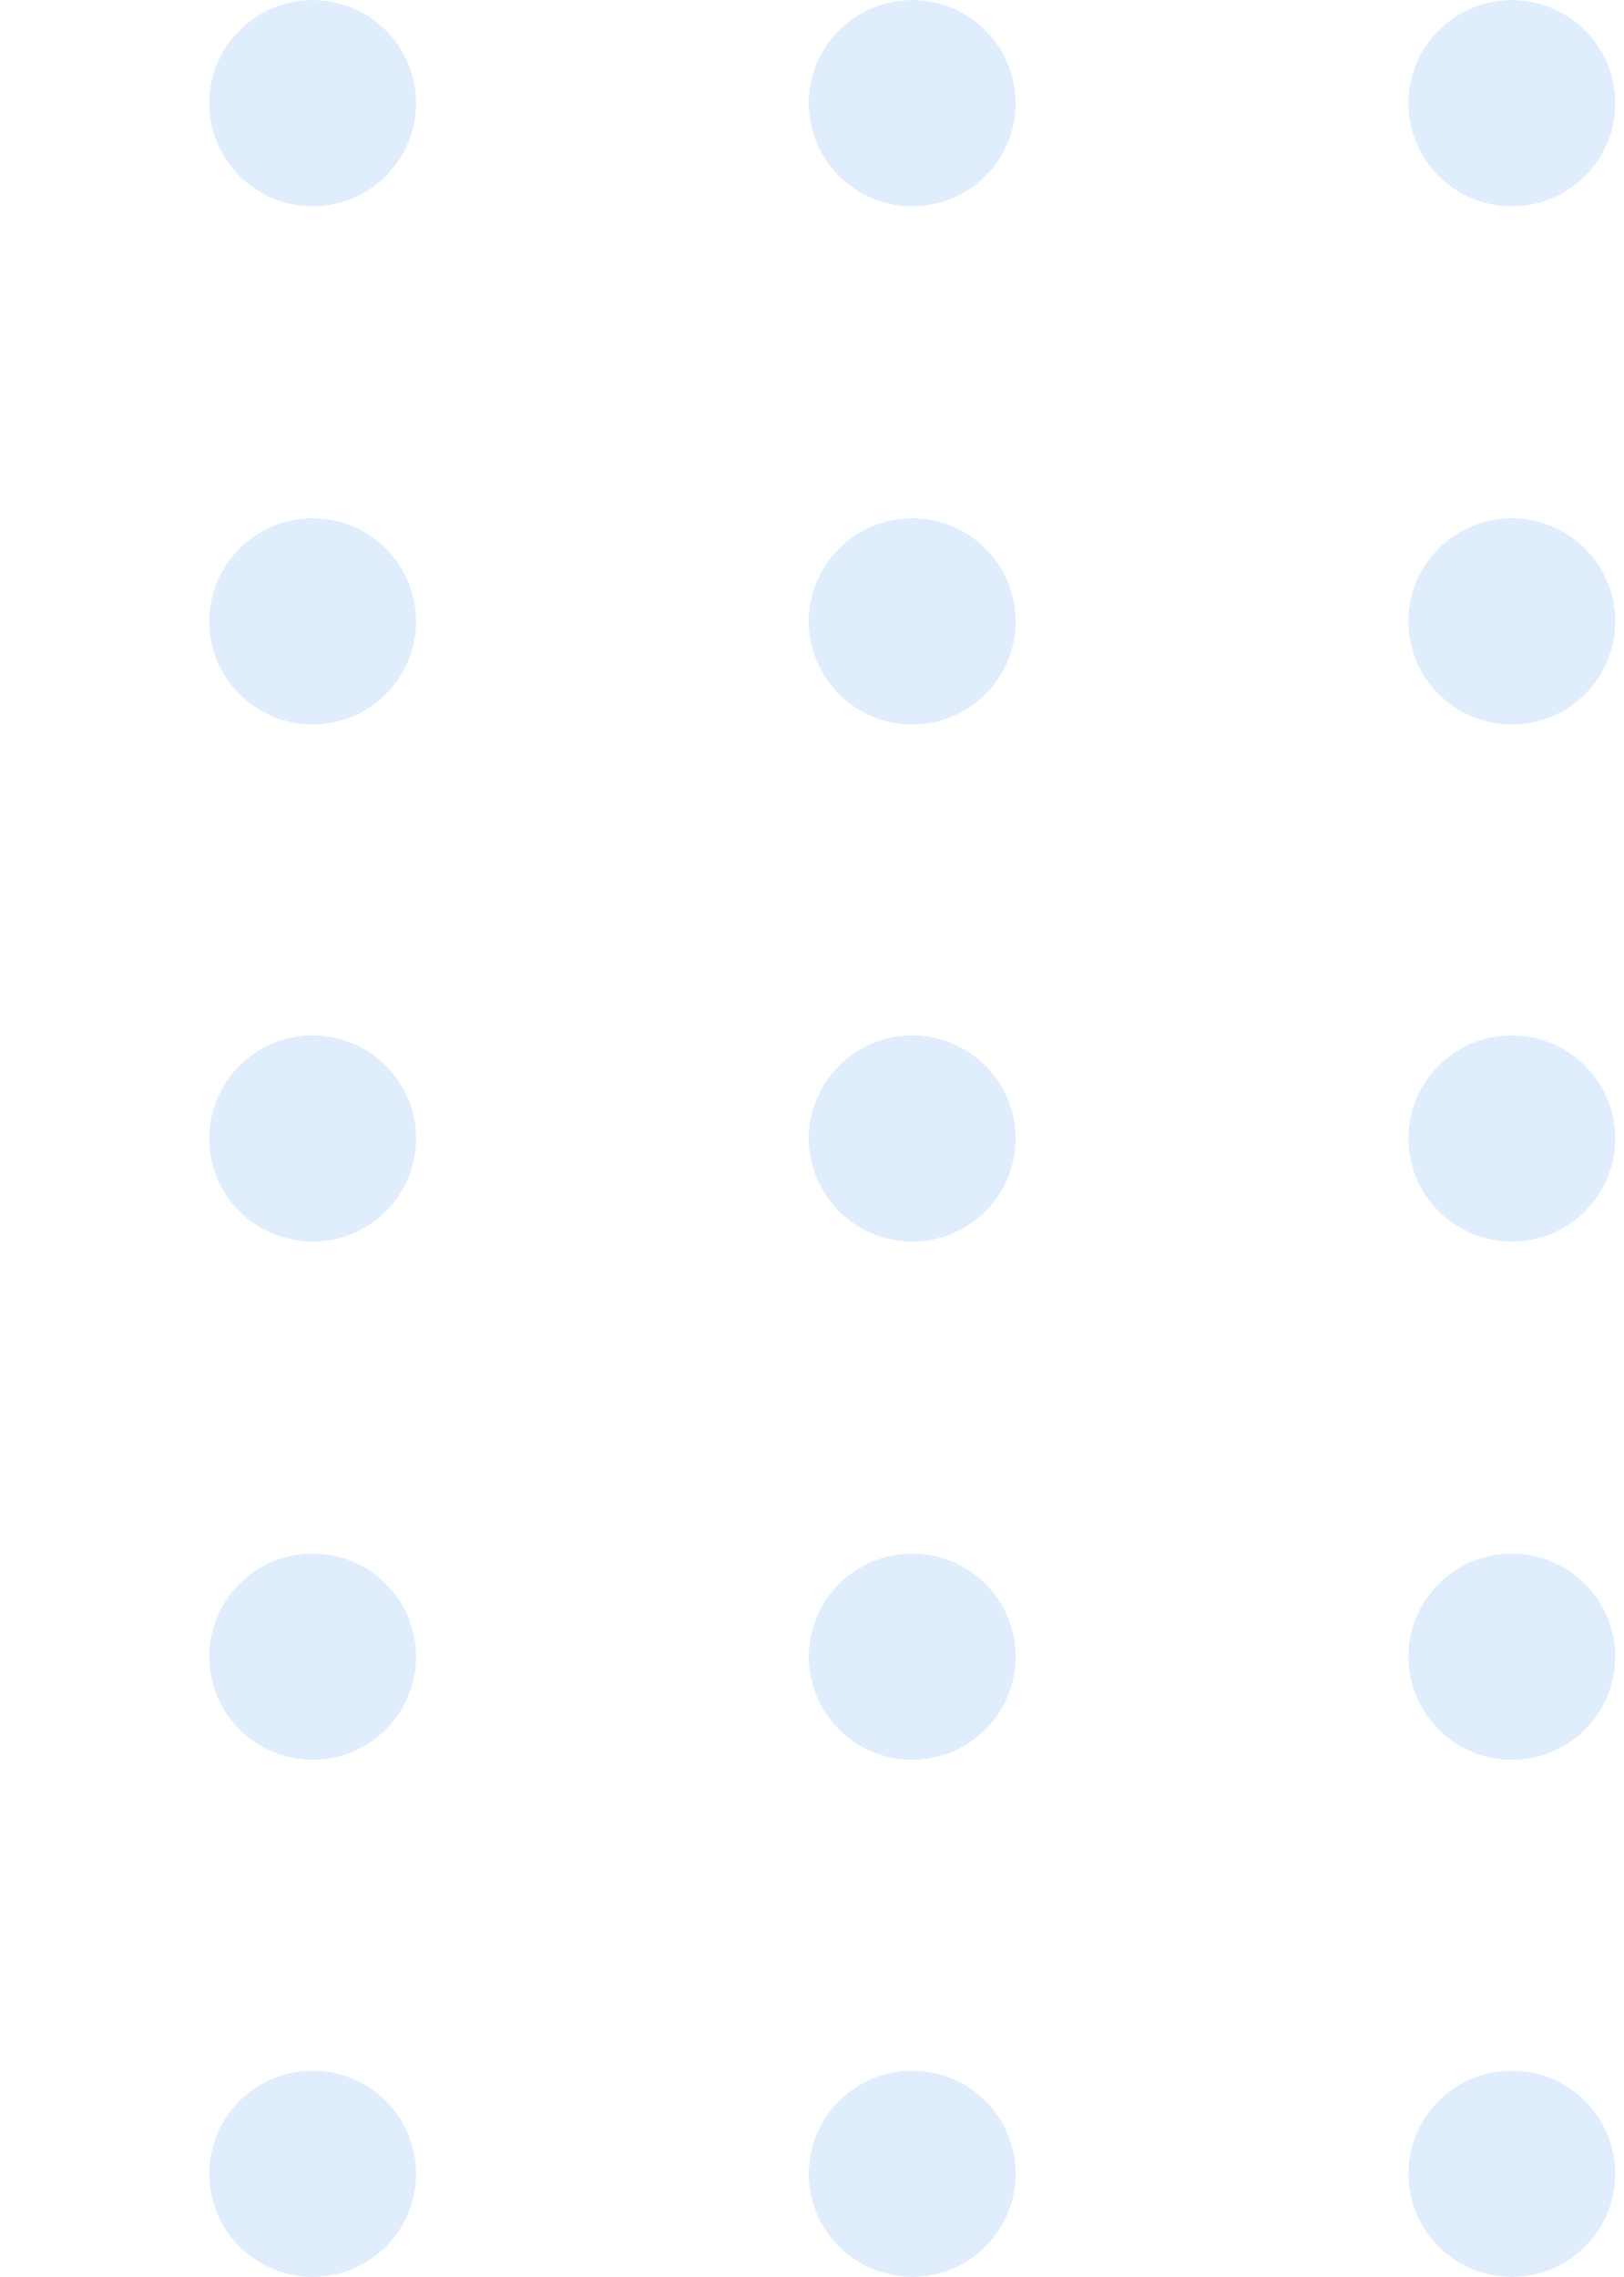
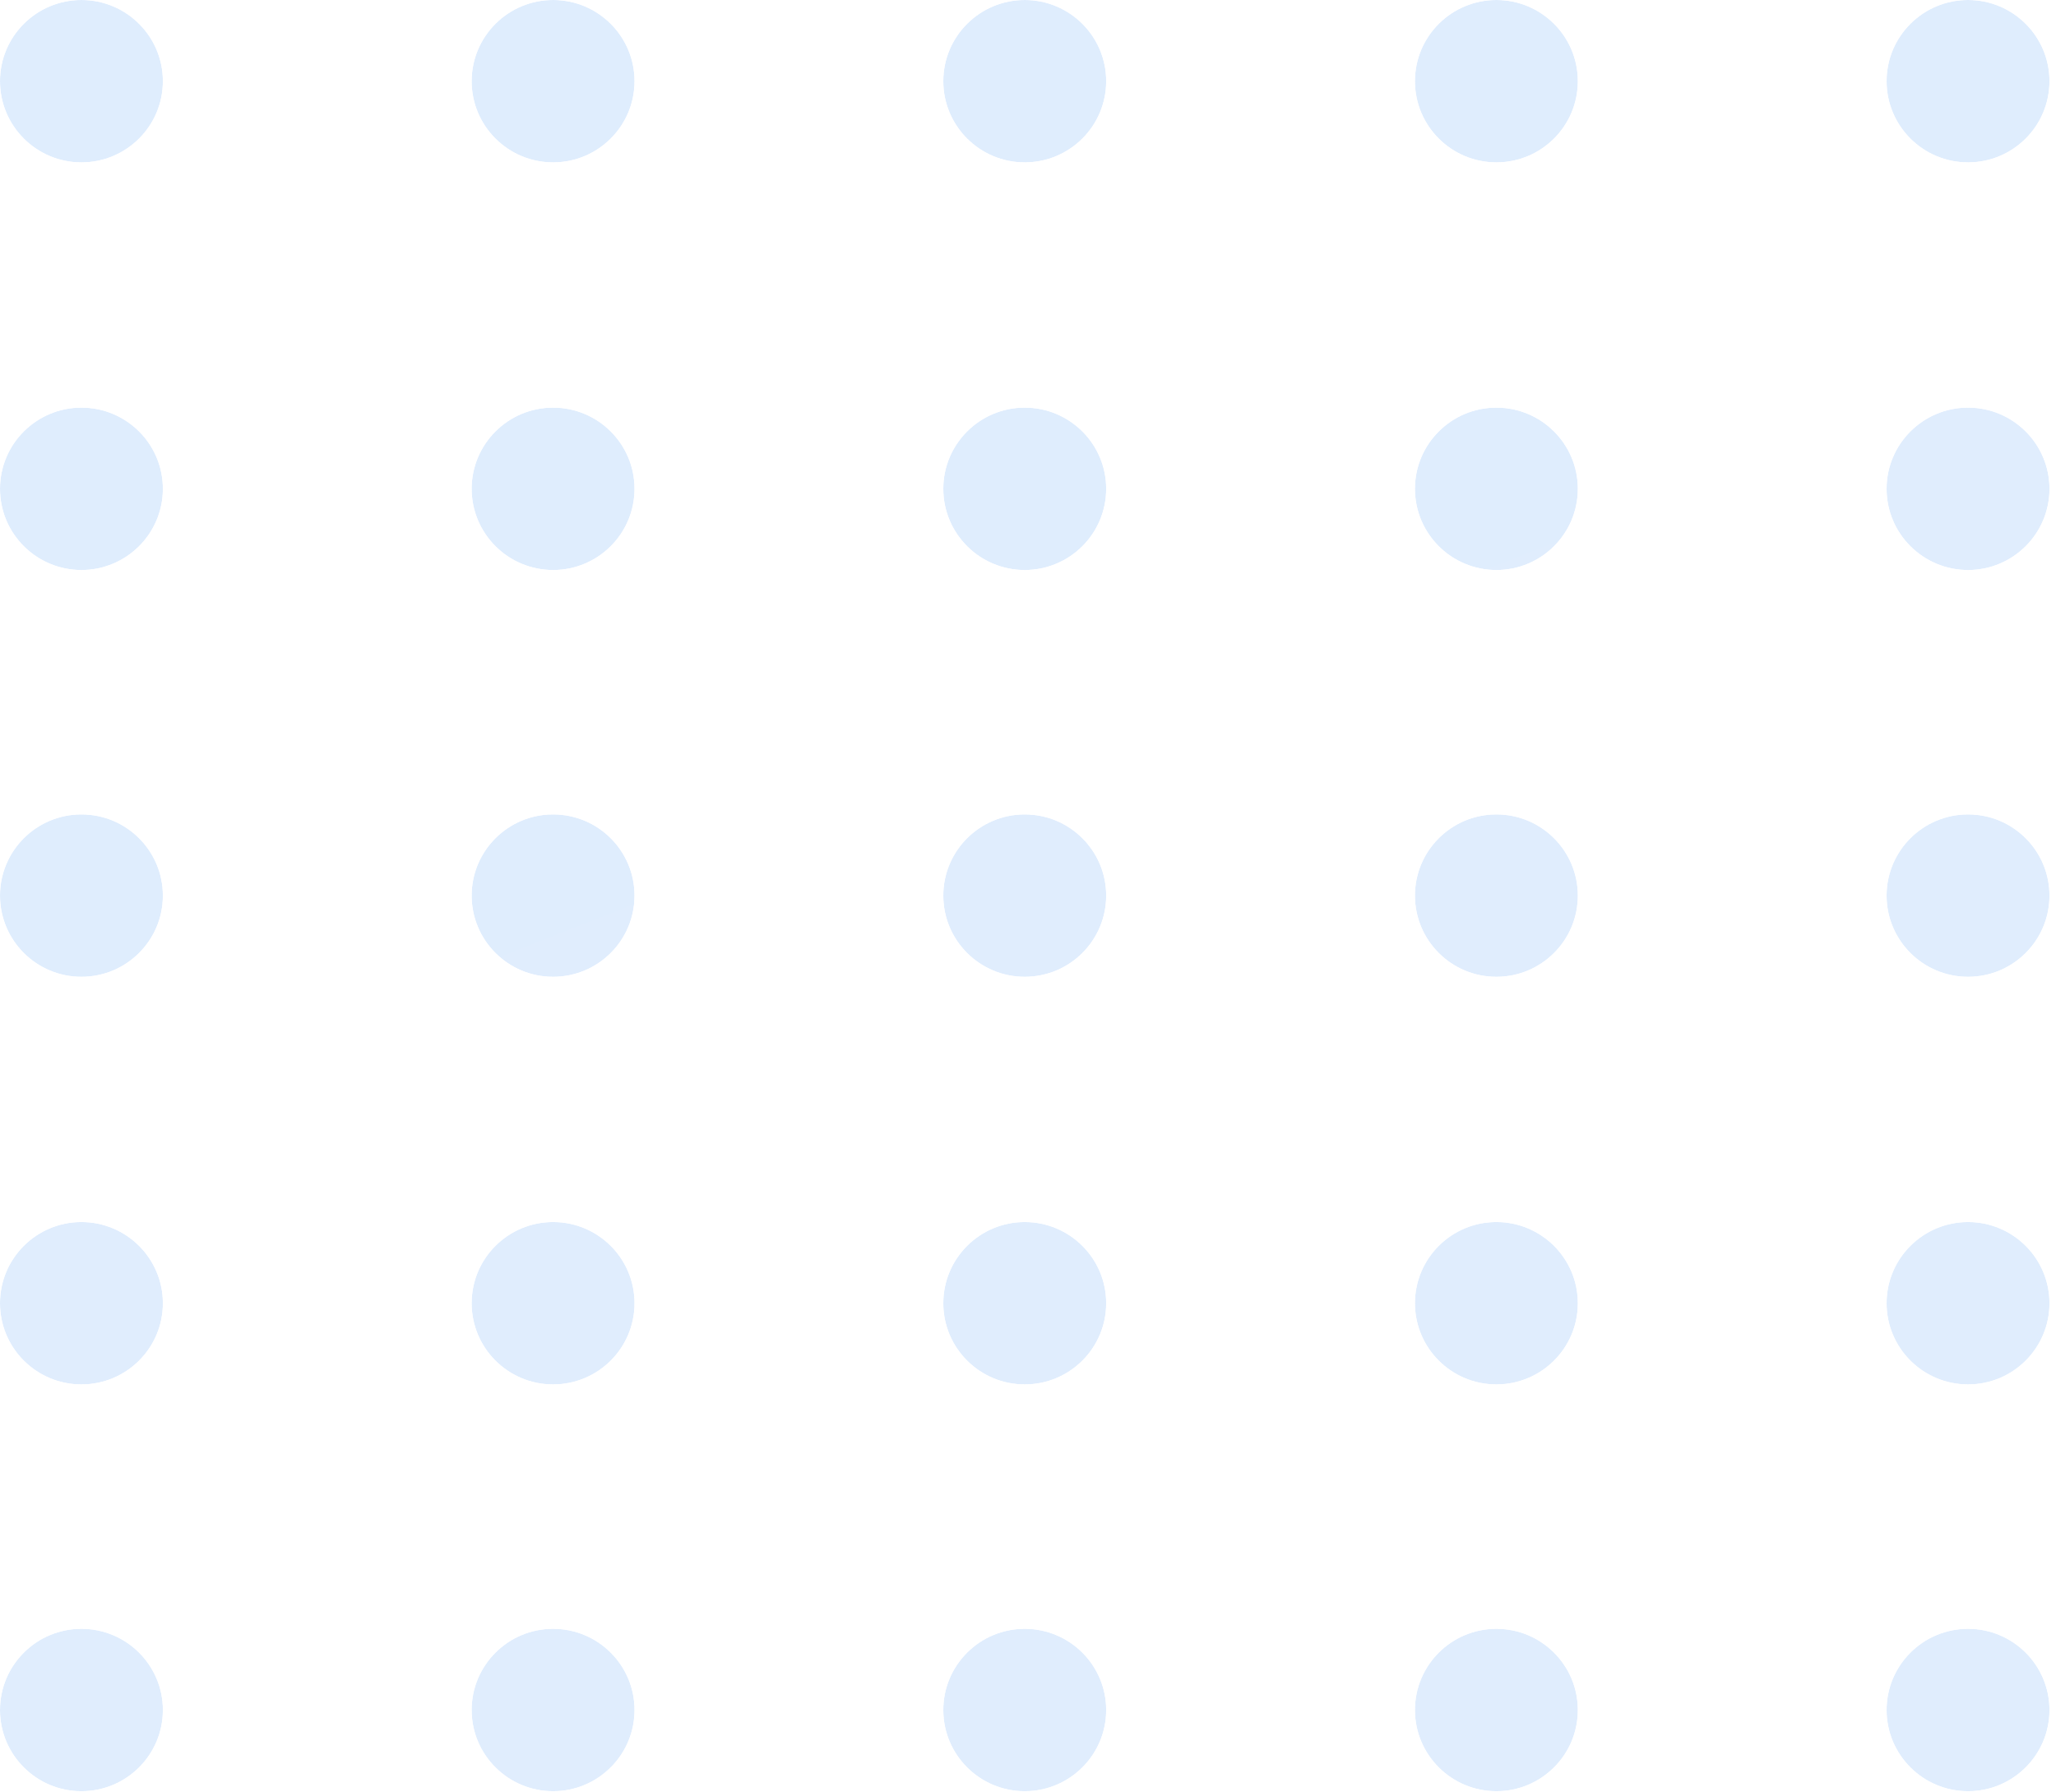
- <svg xmlns="http://www.w3.org/2000/svg" width="82" height="115" viewBox="0 0 82 115" fill="none">
+ <svg xmlns="http://www.w3.org/2000/svg" width="132" height="115" viewBox="0 0 132 115" fill="none">
  <g opacity="0.3">
-     <mask id="mask0" mask-type="alpha" maskUnits="userSpaceOnUse" x="10" y="0" width="12" height="11">
-       <path d="M15.79 10.425C18.678 10.425 21.019 8.091 21.019 5.212C21.019 2.334 18.678 0 15.79 0C12.903 0 10.562 2.334 10.562 5.212C10.562 8.091 12.903 10.425 15.79 10.425Z" fill="url(#paint0_linear)" />
+     <mask id="mask0" mask-type="alpha" maskUnits="userSpaceOnUse" x="0" y="0" width="11" height="11">
+       <path d="M5.228 10.425C8.116 10.425 10.457 8.091 10.457 5.212C10.457 2.334 8.116 0 5.228 0C2.341 0 0 2.334 0 5.212C0 8.091 2.341 10.425 5.228 10.425Z" fill="url(#paint0_linear)" />
    </mask>
    <g mask="url(#mask0)">
-       <path d="M15.79 10.425C18.678 10.425 21.019 8.091 21.019 5.212C21.019 2.334 18.678 0 15.79 0C12.903 0 10.562 2.334 10.562 5.212C10.562 8.091 12.903 10.425 15.79 10.425Z" fill="url(#paint1_linear)" />
-     </g>
-     <mask id="mask1" mask-type="alpha" maskUnits="userSpaceOnUse" x="40" y="0" width="12" height="11">
-       <path d="M46.072 10.425C48.959 10.425 51.3 8.091 51.3 5.212C51.3 2.334 48.959 0 46.072 0C43.184 0 40.843 2.334 40.843 5.212C40.843 8.091 43.184 10.425 46.072 10.425Z" fill="url(#paint2_linear)" />
+       <path d="M5.228 10.425C8.116 10.425 10.457 8.091 10.457 5.212C10.457 2.334 8.116 0 5.228 0C2.341 0 0 2.334 0 5.212C0 8.091 2.341 10.425 5.228 10.425Z" fill="url(#paint1_linear)" />
+     </g>
+     <mask id="mask1" mask-type="alpha" maskUnits="userSpaceOnUse" x="30" y="0" width="11" height="11">
+       <path d="M35.51 10.425C38.397 10.425 40.738 8.091 40.738 5.212C40.738 2.334 38.397 0 35.51 0C32.622 0 30.281 2.334 30.281 5.212C30.281 8.091 32.622 10.425 35.51 10.425Z" fill="url(#paint2_linear)" />
    </mask>
    <g mask="url(#mask1)">
-       <path d="M46.072 10.425C48.959 10.425 51.3 8.091 51.3 5.212C51.3 2.334 48.959 0 46.072 0C43.184 0 40.843 2.334 40.843 5.212C40.843 8.091 43.184 10.425 46.072 10.425Z" fill="url(#paint3_linear)" />
-     </g>
-     <mask id="mask2" mask-type="alpha" maskUnits="userSpaceOnUse" x="71" y="0" width="11" height="11">
-       <path d="M76.353 10.425C79.24 10.425 81.581 8.091 81.581 5.212C81.581 2.334 79.24 0 76.353 0C73.465 0 71.124 2.334 71.124 5.212C71.124 8.091 73.465 10.425 76.353 10.425Z" fill="url(#paint4_linear)" />
+       <path d="M35.51 10.425C38.397 10.425 40.738 8.091 40.738 5.212C40.738 2.334 38.397 0 35.51 0C32.622 0 30.281 2.334 30.281 5.212C30.281 8.091 32.622 10.425 35.51 10.425Z" fill="url(#paint3_linear)" />
+     </g>
+     <mask id="mask2" mask-type="alpha" maskUnits="userSpaceOnUse" x="60" y="0" width="12" height="11">
+       <path d="M65.79 10.425C68.678 10.425 71.019 8.091 71.019 5.212C71.019 2.334 68.678 0 65.79 0C62.903 0 60.562 2.334 60.562 5.212C60.562 8.091 62.903 10.425 65.79 10.425Z" fill="url(#paint4_linear)" />
    </mask>
    <g mask="url(#mask2)">
-       <path d="M76.353 10.425C79.24 10.425 81.581 8.091 81.581 5.212C81.581 2.334 79.24 0 76.353 0C73.465 0 71.124 2.334 71.124 5.212C71.124 8.091 73.465 10.425 76.353 10.425Z" fill="url(#paint5_linear)" />
-     </g>
-     <mask id="mask3" mask-type="alpha" maskUnits="userSpaceOnUse" x="10" y="26" width="12" height="11">
-       <path d="M15.79 36.596C18.678 36.596 21.019 34.262 21.019 31.383C21.019 28.505 18.678 26.171 15.79 26.171C12.903 26.171 10.562 28.505 10.562 31.383C10.562 34.262 12.903 36.596 15.79 36.596Z" fill="url(#paint6_linear)" />
+       <path d="M65.79 10.425C68.678 10.425 71.019 8.091 71.019 5.212C71.019 2.334 68.678 0 65.79 0C62.903 0 60.562 2.334 60.562 5.212C60.562 8.091 62.903 10.425 65.79 10.425Z" fill="url(#paint5_linear)" />
+     </g>
+     <mask id="mask3" mask-type="alpha" maskUnits="userSpaceOnUse" x="90" y="0" width="12" height="11">
+       <path d="M96.072 10.425C98.959 10.425 101.3 8.091 101.3 5.212C101.3 2.334 98.959 0 96.072 0C93.184 0 90.843 2.334 90.843 5.212C90.843 8.091 93.184 10.425 96.072 10.425Z" fill="url(#paint6_linear)" />
    </mask>
    <g mask="url(#mask3)">
-       <path d="M15.79 36.596C18.678 36.596 21.019 34.262 21.019 31.383C21.019 28.505 18.678 26.171 15.79 26.171C12.903 26.171 10.562 28.505 10.562 31.383C10.562 34.262 12.903 36.596 15.79 36.596Z" fill="url(#paint7_linear)" />
-     </g>
-     <mask id="mask4" mask-type="alpha" maskUnits="userSpaceOnUse" x="40" y="26" width="12" height="11">
-       <path d="M46.072 36.596C48.959 36.596 51.3 34.262 51.3 31.383C51.3 28.505 48.959 26.171 46.072 26.171C43.184 26.171 40.843 28.505 40.843 31.383C40.843 34.262 43.184 36.596 46.072 36.596Z" fill="url(#paint8_linear)" />
+       <path d="M96.072 10.425C98.959 10.425 101.3 8.091 101.3 5.212C101.3 2.334 98.959 0 96.072 0C93.184 0 90.843 2.334 90.843 5.212C90.843 8.091 93.184 10.425 96.072 10.425Z" fill="url(#paint7_linear)" />
+     </g>
+     <mask id="mask4" mask-type="alpha" maskUnits="userSpaceOnUse" x="121" y="0" width="11" height="11">
+       <path d="M126.353 10.425C129.24 10.425 131.581 8.091 131.581 5.212C131.581 2.334 129.24 0 126.353 0C123.465 0 121.124 2.334 121.124 5.212C121.124 8.091 123.465 10.425 126.353 10.425Z" fill="url(#paint8_linear)" />
    </mask>
    <g mask="url(#mask4)">
-       <path d="M46.072 36.596C48.959 36.596 51.3 34.262 51.3 31.383C51.3 28.505 48.959 26.171 46.072 26.171C43.184 26.171 40.843 28.505 40.843 31.383C40.843 34.262 43.184 36.596 46.072 36.596Z" fill="url(#paint9_linear)" />
-     </g>
-     <mask id="mask5" mask-type="alpha" maskUnits="userSpaceOnUse" x="71" y="26" width="11" height="11">
-       <path d="M76.353 36.596C79.24 36.596 81.581 34.262 81.581 31.383C81.581 28.505 79.24 26.171 76.353 26.171C73.465 26.171 71.124 28.505 71.124 31.383C71.124 34.262 73.465 36.596 76.353 36.596Z" fill="url(#paint10_linear)" />
+       <path d="M126.353 10.425C129.24 10.425 131.581 8.091 131.581 5.212C131.581 2.334 129.24 0 126.353 0C123.465 0 121.124 2.334 121.124 5.212C121.124 8.091 123.465 10.425 126.353 10.425Z" fill="url(#paint9_linear)" />
+     </g>
+     <mask id="mask5" mask-type="alpha" maskUnits="userSpaceOnUse" x="0" y="26" width="11" height="11">
+       <path d="M5.228 36.596C8.116 36.596 10.457 34.262 10.457 31.383C10.457 28.505 8.116 26.171 5.228 26.171C2.341 26.171 0 28.505 0 31.383C0 34.262 2.341 36.596 5.228 36.596Z" fill="url(#paint10_linear)" />
    </mask>
    <g mask="url(#mask5)">
-       <path d="M76.353 36.596C79.24 36.596 81.581 34.262 81.581 31.383C81.581 28.505 79.24 26.171 76.353 26.171C73.465 26.171 71.124 28.505 71.124 31.383C71.124 34.262 73.465 36.596 76.353 36.596Z" fill="url(#paint11_linear)" />
-     </g>
-     <mask id="mask6" mask-type="alpha" maskUnits="userSpaceOnUse" x="10" y="52" width="12" height="11">
-       <path d="M15.79 62.712C18.678 62.712 21.019 60.379 21.019 57.5C21.019 54.621 18.678 52.288 15.79 52.288C12.903 52.288 10.562 54.621 10.562 57.5C10.562 60.379 12.903 62.712 15.79 62.712Z" fill="url(#paint12_linear)" />
+       <path d="M5.228 36.596C8.116 36.596 10.457 34.262 10.457 31.383C10.457 28.505 8.116 26.171 5.228 26.171C2.341 26.171 0 28.505 0 31.383C0 34.262 2.341 36.596 5.228 36.596Z" fill="url(#paint11_linear)" />
+     </g>
+     <mask id="mask6" mask-type="alpha" maskUnits="userSpaceOnUse" x="30" y="26" width="11" height="11">
+       <path d="M35.51 36.596C38.397 36.596 40.738 34.262 40.738 31.383C40.738 28.505 38.397 26.171 35.51 26.171C32.622 26.171 30.281 28.505 30.281 31.383C30.281 34.262 32.622 36.596 35.51 36.596Z" fill="url(#paint12_linear)" />
    </mask>
    <g mask="url(#mask6)">
-       <path d="M15.79 62.712C18.678 62.712 21.019 60.379 21.019 57.5C21.019 54.621 18.678 52.288 15.79 52.288C12.903 52.288 10.562 54.621 10.562 57.5C10.562 60.379 12.903 62.712 15.79 62.712Z" fill="url(#paint13_linear)" />
-     </g>
-     <mask id="mask7" mask-type="alpha" maskUnits="userSpaceOnUse" x="40" y="52" width="12" height="11">
-       <path d="M46.072 62.712C48.959 62.712 51.3 60.379 51.3 57.5C51.3 54.621 48.959 52.288 46.072 52.288C43.184 52.288 40.843 54.621 40.843 57.5C40.843 60.379 43.184 62.712 46.072 62.712Z" fill="url(#paint14_linear)" />
+       <path d="M35.51 36.596C38.397 36.596 40.738 34.262 40.738 31.383C40.738 28.505 38.397 26.171 35.51 26.171C32.622 26.171 30.281 28.505 30.281 31.383C30.281 34.262 32.622 36.596 35.51 36.596Z" fill="url(#paint13_linear)" />
+     </g>
+     <mask id="mask7" mask-type="alpha" maskUnits="userSpaceOnUse" x="60" y="26" width="12" height="11">
+       <path d="M65.79 36.596C68.678 36.596 71.019 34.262 71.019 31.383C71.019 28.505 68.678 26.171 65.79 26.171C62.903 26.171 60.562 28.505 60.562 31.383C60.562 34.262 62.903 36.596 65.79 36.596Z" fill="url(#paint14_linear)" />
    </mask>
    <g mask="url(#mask7)">
-       <path d="M46.072 62.712C48.959 62.712 51.3 60.379 51.3 57.5C51.3 54.621 48.959 52.288 46.072 52.288C43.184 52.288 40.843 54.621 40.843 57.5C40.843 60.379 43.184 62.712 46.072 62.712Z" fill="url(#paint15_linear)" />
-     </g>
-     <mask id="mask8" mask-type="alpha" maskUnits="userSpaceOnUse" x="71" y="52" width="11" height="11">
-       <path d="M76.353 62.712C79.24 62.712 81.581 60.379 81.581 57.5C81.581 54.621 79.24 52.288 76.353 52.288C73.465 52.288 71.124 54.621 71.124 57.5C71.124 60.379 73.465 62.712 76.353 62.712Z" fill="url(#paint16_linear)" />
+       <path d="M65.79 36.596C68.678 36.596 71.019 34.262 71.019 31.383C71.019 28.505 68.678 26.171 65.79 26.171C62.903 26.171 60.562 28.505 60.562 31.383C60.562 34.262 62.903 36.596 65.79 36.596Z" fill="url(#paint15_linear)" />
+     </g>
+     <mask id="mask8" mask-type="alpha" maskUnits="userSpaceOnUse" x="90" y="26" width="12" height="11">
+       <path d="M96.072 36.596C98.959 36.596 101.3 34.262 101.3 31.383C101.3 28.505 98.959 26.171 96.072 26.171C93.184 26.171 90.843 28.505 90.843 31.383C90.843 34.262 93.184 36.596 96.072 36.596Z" fill="url(#paint16_linear)" />
    </mask>
    <g mask="url(#mask8)">
-       <path d="M76.353 62.712C79.24 62.712 81.581 60.379 81.581 57.5C81.581 54.621 79.24 52.288 76.353 52.288C73.465 52.288 71.124 54.621 71.124 57.5C71.124 60.379 73.465 62.712 76.353 62.712Z" fill="url(#paint17_linear)" />
-     </g>
-     <mask id="mask9" mask-type="alpha" maskUnits="userSpaceOnUse" x="10" y="78" width="12" height="11">
-       <path d="M15.79 88.883C18.678 88.883 21.019 86.55 21.019 83.671C21.019 80.792 18.678 78.458 15.79 78.458C12.903 78.458 10.562 80.792 10.562 83.671C10.562 86.55 12.903 88.883 15.79 88.883Z" fill="url(#paint18_linear)" />
+       <path d="M96.072 36.596C98.959 36.596 101.3 34.262 101.3 31.383C101.3 28.505 98.959 26.171 96.072 26.171C93.184 26.171 90.843 28.505 90.843 31.383C90.843 34.262 93.184 36.596 96.072 36.596Z" fill="url(#paint17_linear)" />
+     </g>
+     <mask id="mask9" mask-type="alpha" maskUnits="userSpaceOnUse" x="121" y="26" width="11" height="11">
+       <path d="M126.353 36.596C129.24 36.596 131.581 34.262 131.581 31.383C131.581 28.505 129.24 26.171 126.353 26.171C123.465 26.171 121.124 28.505 121.124 31.383C121.124 34.262 123.465 36.596 126.353 36.596Z" fill="url(#paint18_linear)" />
    </mask>
    <g mask="url(#mask9)">
-       <path d="M15.79 88.883C18.678 88.883 21.019 86.55 21.019 83.671C21.019 80.792 18.678 78.458 15.79 78.458C12.903 78.458 10.562 80.792 10.562 83.671C10.562 86.55 12.903 88.883 15.79 88.883Z" fill="url(#paint19_linear)" />
-     </g>
-     <mask id="mask10" mask-type="alpha" maskUnits="userSpaceOnUse" x="40" y="78" width="12" height="11">
-       <path d="M46.072 88.883C48.959 88.883 51.3 86.55 51.3 83.671C51.3 80.792 48.959 78.458 46.072 78.458C43.184 78.458 40.843 80.792 40.843 83.671C40.843 86.55 43.184 88.883 46.072 88.883Z" fill="url(#paint20_linear)" />
+       <path d="M126.353 36.596C129.24 36.596 131.581 34.262 131.581 31.383C131.581 28.505 129.24 26.171 126.353 26.171C123.465 26.171 121.124 28.505 121.124 31.383C121.124 34.262 123.465 36.596 126.353 36.596Z" fill="url(#paint19_linear)" />
+     </g>
+     <mask id="mask10" mask-type="alpha" maskUnits="userSpaceOnUse" x="0" y="52" width="11" height="11">
+       <path d="M5.228 62.713C8.116 62.713 10.457 60.379 10.457 57.5C10.457 54.621 8.116 52.288 5.228 52.288C2.341 52.288 0 54.621 0 57.5C0 60.379 2.341 62.713 5.228 62.713Z" fill="url(#paint20_linear)" />
    </mask>
    <g mask="url(#mask10)">
-       <path d="M46.072 88.883C48.959 88.883 51.3 86.55 51.3 83.671C51.3 80.792 48.959 78.458 46.072 78.458C43.184 78.458 40.843 80.792 40.843 83.671C40.843 86.55 43.184 88.883 46.072 88.883Z" fill="url(#paint21_linear)" />
-     </g>
-     <mask id="mask11" mask-type="alpha" maskUnits="userSpaceOnUse" x="71" y="78" width="11" height="11">
-       <path d="M76.353 88.883C79.24 88.883 81.581 86.55 81.581 83.671C81.581 80.792 79.24 78.458 76.353 78.458C73.465 78.458 71.124 80.792 71.124 83.671C71.124 86.55 73.465 88.883 76.353 88.883Z" fill="url(#paint22_linear)" />
+       <path d="M5.228 62.713C8.116 62.713 10.457 60.379 10.457 57.5C10.457 54.621 8.116 52.288 5.228 52.288C2.341 52.288 0 54.621 0 57.5C0 60.379 2.341 62.713 5.228 62.713Z" fill="url(#paint21_linear)" />
+     </g>
+     <mask id="mask11" mask-type="alpha" maskUnits="userSpaceOnUse" x="30" y="52" width="11" height="11">
+       <path d="M35.51 62.713C38.397 62.713 40.738 60.379 40.738 57.5C40.738 54.621 38.397 52.288 35.51 52.288C32.622 52.288 30.281 54.621 30.281 57.5C30.281 60.379 32.622 62.713 35.51 62.713Z" fill="url(#paint22_linear)" />
    </mask>
    <g mask="url(#mask11)">
-       <path d="M76.353 88.883C79.24 88.883 81.581 86.55 81.581 83.671C81.581 80.792 79.24 78.458 76.353 78.458C73.465 78.458 71.124 80.792 71.124 83.671C71.124 86.55 73.465 88.883 76.353 88.883Z" fill="url(#paint23_linear)" />
-     </g>
-     <mask id="mask12" mask-type="alpha" maskUnits="userSpaceOnUse" x="10" y="104" width="12" height="11">
-       <path d="M15.79 115C18.678 115 21.019 112.666 21.019 109.788C21.019 106.909 18.678 104.575 15.79 104.575C12.903 104.575 10.562 106.909 10.562 109.788C10.562 112.666 12.903 115 15.79 115Z" fill="url(#paint24_linear)" />
+       <path d="M35.51 62.713C38.397 62.713 40.738 60.379 40.738 57.5C40.738 54.621 38.397 52.288 35.51 52.288C32.622 52.288 30.281 54.621 30.281 57.5C30.281 60.379 32.622 62.713 35.51 62.713Z" fill="url(#paint23_linear)" />
+     </g>
+     <mask id="mask12" mask-type="alpha" maskUnits="userSpaceOnUse" x="60" y="52" width="12" height="11">
+       <path d="M65.79 62.713C68.678 62.713 71.019 60.379 71.019 57.5C71.019 54.621 68.678 52.288 65.79 52.288C62.903 52.288 60.562 54.621 60.562 57.5C60.562 60.379 62.903 62.713 65.79 62.713Z" fill="url(#paint24_linear)" />
    </mask>
    <g mask="url(#mask12)">
-       <path d="M15.79 115C18.678 115 21.019 112.666 21.019 109.788C21.019 106.909 18.678 104.575 15.79 104.575C12.903 104.575 10.562 106.909 10.562 109.788C10.562 112.666 12.903 115 15.79 115Z" fill="url(#paint25_linear)" />
-     </g>
-     <mask id="mask13" mask-type="alpha" maskUnits="userSpaceOnUse" x="40" y="104" width="12" height="11">
-       <path d="M46.072 115C48.959 115 51.3 112.666 51.3 109.788C51.3 106.909 48.959 104.575 46.072 104.575C43.184 104.575 40.843 106.909 40.843 109.788C40.843 112.666 43.184 115 46.072 115Z" fill="url(#paint26_linear)" />
+       <path d="M65.79 62.713C68.678 62.713 71.019 60.379 71.019 57.5C71.019 54.621 68.678 52.288 65.79 52.288C62.903 52.288 60.562 54.621 60.562 57.5C60.562 60.379 62.903 62.713 65.79 62.713Z" fill="url(#paint25_linear)" />
+     </g>
+     <mask id="mask13" mask-type="alpha" maskUnits="userSpaceOnUse" x="90" y="52" width="12" height="11">
+       <path d="M96.072 62.713C98.959 62.713 101.3 60.379 101.3 57.5C101.3 54.621 98.959 52.288 96.072 52.288C93.184 52.288 90.843 54.621 90.843 57.5C90.843 60.379 93.184 62.713 96.072 62.713Z" fill="url(#paint26_linear)" />
    </mask>
    <g mask="url(#mask13)">
-       <path d="M46.072 115C48.959 115 51.3 112.666 51.3 109.788C51.3 106.909 48.959 104.575 46.072 104.575C43.184 104.575 40.843 106.909 40.843 109.788C40.843 112.666 43.184 115 46.072 115Z" fill="url(#paint27_linear)" />
-     </g>
-     <mask id="mask14" mask-type="alpha" maskUnits="userSpaceOnUse" x="71" y="104" width="11" height="11">
-       <path d="M76.353 115C79.24 115 81.581 112.666 81.581 109.788C81.581 106.909 79.24 104.575 76.353 104.575C73.465 104.575 71.124 106.909 71.124 109.788C71.124 112.666 73.465 115 76.353 115Z" fill="url(#paint28_linear)" />
+       <path d="M96.072 62.713C98.959 62.713 101.3 60.379 101.3 57.5C101.3 54.621 98.959 52.288 96.072 52.288C93.184 52.288 90.843 54.621 90.843 57.5C90.843 60.379 93.184 62.713 96.072 62.713Z" fill="url(#paint27_linear)" />
+     </g>
+     <mask id="mask14" mask-type="alpha" maskUnits="userSpaceOnUse" x="121" y="52" width="11" height="11">
+       <path d="M126.353 62.713C129.24 62.713 131.581 60.379 131.581 57.5C131.581 54.621 129.24 52.288 126.353 52.288C123.465 52.288 121.124 54.621 121.124 57.5C121.124 60.379 123.465 62.713 126.353 62.713Z" fill="url(#paint28_linear)" />
    </mask>
    <g mask="url(#mask14)">
-       <path d="M76.353 115C79.24 115 81.581 112.666 81.581 109.788C81.581 106.909 79.24 104.575 76.353 104.575C73.465 104.575 71.124 106.909 71.124 109.788C71.124 112.666 73.465 115 76.353 115Z" fill="url(#paint29_linear)" />
+       <path d="M126.353 62.713C129.24 62.713 131.581 60.379 131.581 57.5C131.581 54.621 129.24 52.288 126.353 52.288C123.465 52.288 121.124 54.621 121.124 57.5C121.124 60.379 123.465 62.713 126.353 62.713Z" fill="url(#paint29_linear)" />
+     </g>
+     <mask id="mask15" mask-type="alpha" maskUnits="userSpaceOnUse" x="0" y="78" width="11" height="11">
+       <path d="M5.228 88.883C8.116 88.883 10.457 86.55 10.457 83.671C10.457 80.792 8.116 78.459 5.228 78.459C2.341 78.459 0 80.792 0 83.671C0 86.55 2.341 88.883 5.228 88.883Z" fill="url(#paint30_linear)" />
+     </mask>
+     <g mask="url(#mask15)">
+       <path d="M5.228 88.883C8.116 88.883 10.457 86.55 10.457 83.671C10.457 80.792 8.116 78.459 5.228 78.459C2.341 78.459 0 80.792 0 83.671C0 86.55 2.341 88.883 5.228 88.883Z" fill="url(#paint31_linear)" />
+     </g>
+     <mask id="mask16" mask-type="alpha" maskUnits="userSpaceOnUse" x="30" y="78" width="11" height="11">
+       <path d="M35.51 88.883C38.397 88.883 40.738 86.55 40.738 83.671C40.738 80.792 38.397 78.459 35.51 78.459C32.622 78.459 30.281 80.792 30.281 83.671C30.281 86.55 32.622 88.883 35.51 88.883Z" fill="url(#paint32_linear)" />
+     </mask>
+     <g mask="url(#mask16)">
+       <path d="M35.51 88.883C38.397 88.883 40.738 86.55 40.738 83.671C40.738 80.792 38.397 78.459 35.51 78.459C32.622 78.459 30.281 80.792 30.281 83.671C30.281 86.55 32.622 88.883 35.51 88.883Z" fill="url(#paint33_linear)" />
+     </g>
+     <mask id="mask17" mask-type="alpha" maskUnits="userSpaceOnUse" x="60" y="78" width="12" height="11">
+       <path d="M65.79 88.883C68.678 88.883 71.019 86.55 71.019 83.671C71.019 80.792 68.678 78.459 65.79 78.459C62.903 78.459 60.562 80.792 60.562 83.671C60.562 86.55 62.903 88.883 65.79 88.883Z" fill="url(#paint34_linear)" />
+     </mask>
+     <g mask="url(#mask17)">
+       <path d="M65.79 88.883C68.678 88.883 71.019 86.55 71.019 83.671C71.019 80.792 68.678 78.459 65.79 78.459C62.903 78.459 60.562 80.792 60.562 83.671C60.562 86.55 62.903 88.883 65.79 88.883Z" fill="url(#paint35_linear)" />
+     </g>
+     <mask id="mask18" mask-type="alpha" maskUnits="userSpaceOnUse" x="90" y="78" width="12" height="11">
+       <path d="M96.072 88.883C98.959 88.883 101.3 86.55 101.3 83.671C101.3 80.792 98.959 78.459 96.072 78.459C93.184 78.459 90.843 80.792 90.843 83.671C90.843 86.55 93.184 88.883 96.072 88.883Z" fill="url(#paint36_linear)" />
+     </mask>
+     <g mask="url(#mask18)">
+       <path d="M96.072 88.883C98.959 88.883 101.3 86.55 101.3 83.671C101.3 80.792 98.959 78.459 96.072 78.459C93.184 78.459 90.843 80.792 90.843 83.671C90.843 86.55 93.184 88.883 96.072 88.883Z" fill="url(#paint37_linear)" />
+     </g>
+     <mask id="mask19" mask-type="alpha" maskUnits="userSpaceOnUse" x="121" y="78" width="11" height="11">
+       <path d="M126.353 88.883C129.24 88.883 131.581 86.55 131.581 83.671C131.581 80.792 129.24 78.459 126.353 78.459C123.465 78.459 121.124 80.792 121.124 83.671C121.124 86.55 123.465 88.883 126.353 88.883Z" fill="url(#paint38_linear)" />
+     </mask>
+     <g mask="url(#mask19)">
+       <path d="M126.353 88.883C129.24 88.883 131.581 86.55 131.581 83.671C131.581 80.792 129.24 78.459 126.353 78.459C123.465 78.459 121.124 80.792 121.124 83.671C121.124 86.55 123.465 88.883 126.353 88.883Z" fill="url(#paint39_linear)" />
+     </g>
+     <mask id="mask20" mask-type="alpha" maskUnits="userSpaceOnUse" x="0" y="104" width="11" height="12">
+       <path d="M5.228 115C8.116 115 10.457 112.666 10.457 109.788C10.457 106.909 8.116 104.575 5.228 104.575C2.341 104.575 0 106.909 0 109.788C0 112.666 2.341 115 5.228 115Z" fill="url(#paint40_linear)" />
+     </mask>
+     <g mask="url(#mask20)">
+       <path d="M5.228 115C8.116 115 10.457 112.666 10.457 109.788C10.457 106.909 8.116 104.575 5.228 104.575C2.341 104.575 0 106.909 0 109.788C0 112.666 2.341 115 5.228 115Z" fill="url(#paint41_linear)" />
+     </g>
+     <mask id="mask21" mask-type="alpha" maskUnits="userSpaceOnUse" x="30" y="104" width="11" height="12">
+       <path d="M35.51 115C38.397 115 40.738 112.666 40.738 109.788C40.738 106.909 38.397 104.575 35.51 104.575C32.622 104.575 30.281 106.909 30.281 109.788C30.281 112.666 32.622 115 35.51 115Z" fill="url(#paint42_linear)" />
+     </mask>
+     <g mask="url(#mask21)">
+       <path d="M35.51 115C38.397 115 40.738 112.666 40.738 109.788C40.738 106.909 38.397 104.575 35.51 104.575C32.622 104.575 30.281 106.909 30.281 109.788C30.281 112.666 32.622 115 35.51 115Z" fill="url(#paint43_linear)" />
+     </g>
+     <mask id="mask22" mask-type="alpha" maskUnits="userSpaceOnUse" x="60" y="104" width="12" height="12">
+       <path d="M65.79 115C68.678 115 71.019 112.666 71.019 109.788C71.019 106.909 68.678 104.575 65.79 104.575C62.903 104.575 60.562 106.909 60.562 109.788C60.562 112.666 62.903 115 65.79 115Z" fill="url(#paint44_linear)" />
+     </mask>
+     <g mask="url(#mask22)">
+       <path d="M65.79 115C68.678 115 71.019 112.666 71.019 109.788C71.019 106.909 68.678 104.575 65.79 104.575C62.903 104.575 60.562 106.909 60.562 109.788C60.562 112.666 62.903 115 65.79 115Z" fill="url(#paint45_linear)" />
+     </g>
+     <mask id="mask23" mask-type="alpha" maskUnits="userSpaceOnUse" x="90" y="104" width="12" height="12">
+       <path d="M96.072 115C98.959 115 101.3 112.666 101.3 109.788C101.3 106.909 98.959 104.575 96.072 104.575C93.184 104.575 90.843 106.909 90.843 109.788C90.843 112.666 93.184 115 96.072 115Z" fill="url(#paint46_linear)" />
+     </mask>
+     <g mask="url(#mask23)">
+       <path d="M96.072 115C98.959 115 101.3 112.666 101.3 109.788C101.3 106.909 98.959 104.575 96.072 104.575C93.184 104.575 90.843 106.909 90.843 109.788C90.843 112.666 93.184 115 96.072 115Z" fill="url(#paint47_linear)" />
+     </g>
+     <mask id="mask24" mask-type="alpha" maskUnits="userSpaceOnUse" x="121" y="104" width="11" height="12">
+       <path d="M126.353 115C129.24 115 131.581 112.666 131.581 109.788C131.581 106.909 129.24 104.575 126.353 104.575C123.465 104.575 121.124 106.909 121.124 109.788C121.124 112.666 123.465 115 126.353 115Z" fill="url(#paint48_linear)" />
+     </mask>
+     <g mask="url(#mask24)">
+       <path d="M126.353 115C129.24 115 131.581 112.666 131.581 109.788C131.581 106.909 129.24 104.575 126.353 104.575C123.465 104.575 121.124 106.909 121.124 109.788C121.124 112.666 123.465 115 126.353 115Z" fill="url(#paint49_linear)" />
    </g>
  </g>
  <defs>
-     <linearGradient id="paint0_linear" x1="57.405" y1="110.551" x2="-13.997" y2="-71.253" gradientUnits="userSpaceOnUse">
-       <stop />
-       <stop offset="1" stop-color="white" />
-     </linearGradient>
-     <linearGradient id="paint1_linear" x1="57.405" y1="110.551" x2="-13.997" y2="-71.253" gradientUnits="userSpaceOnUse">
-       <stop stop-color="#97C3F9" />
-       <stop offset="1" stop-color="#93C1F9" />
-     </linearGradient>
-     <linearGradient id="paint2_linear" x1="83.609" y1="100.259" x2="12.207" y2="-81.544" gradientUnits="userSpaceOnUse">
-       <stop />
-       <stop offset="1" stop-color="white" />
-     </linearGradient>
-     <linearGradient id="paint3_linear" x1="83.609" y1="100.259" x2="12.207" y2="-81.544" gradientUnits="userSpaceOnUse">
-       <stop stop-color="#97C3F9" />
-       <stop offset="1" stop-color="#93C1F9" />
-     </linearGradient>
-     <linearGradient id="paint4_linear" x1="109.813" y1="89.968" x2="38.412" y2="-91.836" gradientUnits="userSpaceOnUse">
-       <stop />
-       <stop offset="1" stop-color="white" />
-     </linearGradient>
-     <linearGradient id="paint5_linear" x1="109.813" y1="89.968" x2="38.412" y2="-91.836" gradientUnits="userSpaceOnUse">
-       <stop stop-color="#97C3F9" />
-       <stop offset="1" stop-color="#93C1F9" />
-     </linearGradient>
-     <linearGradient id="paint6_linear" x1="48.462" y1="114.062" x2="-22.938" y2="-67.74" gradientUnits="userSpaceOnUse">
-       <stop />
-       <stop offset="1" stop-color="white" />
-     </linearGradient>
-     <linearGradient id="paint7_linear" x1="48.462" y1="114.062" x2="-22.938" y2="-67.74" gradientUnits="userSpaceOnUse">
-       <stop stop-color="#97C3F9" />
-       <stop offset="1" stop-color="#93C1F9" />
-     </linearGradient>
-     <linearGradient id="paint8_linear" x1="74.667" y1="103.771" x2="3.266" y2="-78.032" gradientUnits="userSpaceOnUse">
-       <stop />
-       <stop offset="1" stop-color="white" />
-     </linearGradient>
-     <linearGradient id="paint9_linear" x1="74.667" y1="103.771" x2="3.266" y2="-78.032" gradientUnits="userSpaceOnUse">
-       <stop stop-color="#97C3F9" />
-       <stop offset="1" stop-color="#93C1F9" />
-     </linearGradient>
-     <linearGradient id="paint10_linear" x1="100.871" y1="93.479" x2="29.471" y2="-88.323" gradientUnits="userSpaceOnUse">
-       <stop />
-       <stop offset="1" stop-color="white" />
-     </linearGradient>
-     <linearGradient id="paint11_linear" x1="100.871" y1="93.479" x2="29.471" y2="-88.323" gradientUnits="userSpaceOnUse">
-       <stop stop-color="#97C3F9" />
-       <stop offset="1" stop-color="#93C1F9" />
-     </linearGradient>
-     <linearGradient id="paint12_linear" x1="39.52" y1="117.575" x2="-31.881" y2="-64.229" gradientUnits="userSpaceOnUse">
-       <stop />
-       <stop offset="1" stop-color="white" />
-     </linearGradient>
-     <linearGradient id="paint13_linear" x1="39.52" y1="117.575" x2="-31.881" y2="-64.229" gradientUnits="userSpaceOnUse">
-       <stop stop-color="#97C3F9" />
-       <stop offset="1" stop-color="#93C1F9" />
-     </linearGradient>
-     <linearGradient id="paint14_linear" x1="65.724" y1="107.283" x2="-5.677" y2="-74.52" gradientUnits="userSpaceOnUse">
-       <stop />
-       <stop offset="1" stop-color="white" />
-     </linearGradient>
-     <linearGradient id="paint15_linear" x1="65.724" y1="107.283" x2="-5.677" y2="-74.52" gradientUnits="userSpaceOnUse">
-       <stop stop-color="#97C3F9" />
-       <stop offset="1" stop-color="#93C1F9" />
-     </linearGradient>
-     <linearGradient id="paint16_linear" x1="91.929" y1="96.992" x2="20.527" y2="-84.812" gradientUnits="userSpaceOnUse">
-       <stop />
-       <stop offset="1" stop-color="white" />
-     </linearGradient>
-     <linearGradient id="paint17_linear" x1="91.929" y1="96.992" x2="20.527" y2="-84.812" gradientUnits="userSpaceOnUse">
-       <stop stop-color="#97C3F9" />
-       <stop offset="1" stop-color="#93C1F9" />
-     </linearGradient>
-     <linearGradient id="paint18_linear" x1="30.578" y1="121.087" x2="-40.824" y2="-60.717" gradientUnits="userSpaceOnUse">
-       <stop />
-       <stop offset="1" stop-color="white" />
-     </linearGradient>
-     <linearGradient id="paint19_linear" x1="30.578" y1="121.087" x2="-40.824" y2="-60.717" gradientUnits="userSpaceOnUse">
-       <stop stop-color="#97C3F9" />
-       <stop offset="1" stop-color="#93C1F9" />
-     </linearGradient>
-     <linearGradient id="paint20_linear" x1="56.782" y1="110.795" x2="-14.62" y2="-71.008" gradientUnits="userSpaceOnUse">
-       <stop />
-       <stop offset="1" stop-color="white" />
-     </linearGradient>
-     <linearGradient id="paint21_linear" x1="56.782" y1="110.795" x2="-14.62" y2="-71.008" gradientUnits="userSpaceOnUse">
-       <stop stop-color="#97C3F9" />
-       <stop offset="1" stop-color="#93C1F9" />
-     </linearGradient>
-     <linearGradient id="paint22_linear" x1="82.986" y1="100.504" x2="11.585" y2="-81.3" gradientUnits="userSpaceOnUse">
-       <stop />
-       <stop offset="1" stop-color="white" />
-     </linearGradient>
-     <linearGradient id="paint23_linear" x1="82.986" y1="100.504" x2="11.585" y2="-81.3" gradientUnits="userSpaceOnUse">
-       <stop stop-color="#97C3F9" />
-       <stop offset="1" stop-color="#93C1F9" />
-     </linearGradient>
-     <linearGradient id="paint24_linear" x1="21.635" y1="124.599" x2="-49.766" y2="-57.205" gradientUnits="userSpaceOnUse">
-       <stop />
-       <stop offset="1" stop-color="white" />
-     </linearGradient>
-     <linearGradient id="paint25_linear" x1="21.635" y1="124.599" x2="-49.766" y2="-57.205" gradientUnits="userSpaceOnUse">
-       <stop stop-color="#97C3F9" />
-       <stop offset="1" stop-color="#93C1F9" />
-     </linearGradient>
-     <linearGradient id="paint26_linear" x1="47.84" y1="114.307" x2="-23.562" y2="-67.496" gradientUnits="userSpaceOnUse">
-       <stop />
-       <stop offset="1" stop-color="white" />
-     </linearGradient>
-     <linearGradient id="paint27_linear" x1="47.84" y1="114.307" x2="-23.562" y2="-67.496" gradientUnits="userSpaceOnUse">
-       <stop stop-color="#97C3F9" />
-       <stop offset="1" stop-color="#93C1F9" />
-     </linearGradient>
-     <linearGradient id="paint28_linear" x1="74.044" y1="104.016" x2="2.642" y2="-77.788" gradientUnits="userSpaceOnUse">
-       <stop />
-       <stop offset="1" stop-color="white" />
-     </linearGradient>
-     <linearGradient id="paint29_linear" x1="74.044" y1="104.016" x2="2.642" y2="-77.788" gradientUnits="userSpaceOnUse">
+     <linearGradient id="paint0_linear" x1="54.996" y1="131.134" x2="-16.406" y2="-50.67" gradientUnits="userSpaceOnUse">
+       <stop />
+       <stop offset="1" stop-color="white" />
+     </linearGradient>
+     <linearGradient id="paint1_linear" x1="54.996" y1="131.134" x2="-16.406" y2="-50.67" gradientUnits="userSpaceOnUse">
+       <stop stop-color="#97C3F9" />
+       <stop offset="1" stop-color="#93C1F9" />
+     </linearGradient>
+     <linearGradient id="paint2_linear" x1="81.201" y1="120.843" x2="9.799" y2="-60.961" gradientUnits="userSpaceOnUse">
+       <stop />
+       <stop offset="1" stop-color="white" />
+     </linearGradient>
+     <linearGradient id="paint3_linear" x1="81.201" y1="120.843" x2="9.799" y2="-60.961" gradientUnits="userSpaceOnUse">
+       <stop stop-color="#97C3F9" />
+       <stop offset="1" stop-color="#93C1F9" />
+     </linearGradient>
+     <linearGradient id="paint4_linear" x1="107.405" y1="110.551" x2="36.003" y2="-71.253" gradientUnits="userSpaceOnUse">
+       <stop />
+       <stop offset="1" stop-color="white" />
+     </linearGradient>
+     <linearGradient id="paint5_linear" x1="107.405" y1="110.551" x2="36.003" y2="-71.253" gradientUnits="userSpaceOnUse">
+       <stop stop-color="#97C3F9" />
+       <stop offset="1" stop-color="#93C1F9" />
+     </linearGradient>
+     <linearGradient id="paint6_linear" x1="133.609" y1="100.259" x2="62.208" y2="-81.544" gradientUnits="userSpaceOnUse">
+       <stop />
+       <stop offset="1" stop-color="white" />
+     </linearGradient>
+     <linearGradient id="paint7_linear" x1="133.609" y1="100.259" x2="62.208" y2="-81.544" gradientUnits="userSpaceOnUse">
+       <stop stop-color="#97C3F9" />
+       <stop offset="1" stop-color="#93C1F9" />
+     </linearGradient>
+     <linearGradient id="paint8_linear" x1="159.813" y1="89.968" x2="88.412" y2="-91.836" gradientUnits="userSpaceOnUse">
+       <stop />
+       <stop offset="1" stop-color="white" />
+     </linearGradient>
+     <linearGradient id="paint9_linear" x1="159.813" y1="89.968" x2="88.412" y2="-91.836" gradientUnits="userSpaceOnUse">
+       <stop stop-color="#97C3F9" />
+       <stop offset="1" stop-color="#93C1F9" />
+     </linearGradient>
+     <linearGradient id="paint10_linear" x1="46.054" y1="134.645" x2="-25.347" y2="-47.157" gradientUnits="userSpaceOnUse">
+       <stop />
+       <stop offset="1" stop-color="white" />
+     </linearGradient>
+     <linearGradient id="paint11_linear" x1="46.054" y1="134.645" x2="-25.347" y2="-47.157" gradientUnits="userSpaceOnUse">
+       <stop stop-color="#97C3F9" />
+       <stop offset="1" stop-color="#93C1F9" />
+     </linearGradient>
+     <linearGradient id="paint12_linear" x1="72.258" y1="124.354" x2="0.858" y2="-57.449" gradientUnits="userSpaceOnUse">
+       <stop />
+       <stop offset="1" stop-color="white" />
+     </linearGradient>
+     <linearGradient id="paint13_linear" x1="72.258" y1="124.354" x2="0.858" y2="-57.449" gradientUnits="userSpaceOnUse">
+       <stop stop-color="#97C3F9" />
+       <stop offset="1" stop-color="#93C1F9" />
+     </linearGradient>
+     <linearGradient id="paint14_linear" x1="98.462" y1="114.062" x2="27.062" y2="-67.74" gradientUnits="userSpaceOnUse">
+       <stop />
+       <stop offset="1" stop-color="white" />
+     </linearGradient>
+     <linearGradient id="paint15_linear" x1="98.462" y1="114.062" x2="27.062" y2="-67.74" gradientUnits="userSpaceOnUse">
+       <stop stop-color="#97C3F9" />
+       <stop offset="1" stop-color="#93C1F9" />
+     </linearGradient>
+     <linearGradient id="paint16_linear" x1="124.667" y1="103.771" x2="53.266" y2="-78.032" gradientUnits="userSpaceOnUse">
+       <stop />
+       <stop offset="1" stop-color="white" />
+     </linearGradient>
+     <linearGradient id="paint17_linear" x1="124.667" y1="103.771" x2="53.266" y2="-78.032" gradientUnits="userSpaceOnUse">
+       <stop stop-color="#97C3F9" />
+       <stop offset="1" stop-color="#93C1F9" />
+     </linearGradient>
+     <linearGradient id="paint18_linear" x1="150.871" y1="93.479" x2="79.471" y2="-88.323" gradientUnits="userSpaceOnUse">
+       <stop />
+       <stop offset="1" stop-color="white" />
+     </linearGradient>
+     <linearGradient id="paint19_linear" x1="150.871" y1="93.479" x2="79.471" y2="-88.323" gradientUnits="userSpaceOnUse">
+       <stop stop-color="#97C3F9" />
+       <stop offset="1" stop-color="#93C1F9" />
+     </linearGradient>
+     <linearGradient id="paint20_linear" x1="37.111" y1="138.158" x2="-34.29" y2="-43.646" gradientUnits="userSpaceOnUse">
+       <stop />
+       <stop offset="1" stop-color="white" />
+     </linearGradient>
+     <linearGradient id="paint21_linear" x1="37.111" y1="138.158" x2="-34.29" y2="-43.646" gradientUnits="userSpaceOnUse">
+       <stop stop-color="#97C3F9" />
+       <stop offset="1" stop-color="#93C1F9" />
+     </linearGradient>
+     <linearGradient id="paint22_linear" x1="63.316" y1="127.867" x2="-8.086" y2="-53.937" gradientUnits="userSpaceOnUse">
+       <stop />
+       <stop offset="1" stop-color="white" />
+     </linearGradient>
+     <linearGradient id="paint23_linear" x1="63.316" y1="127.867" x2="-8.086" y2="-53.937" gradientUnits="userSpaceOnUse">
+       <stop stop-color="#97C3F9" />
+       <stop offset="1" stop-color="#93C1F9" />
+     </linearGradient>
+     <linearGradient id="paint24_linear" x1="89.52" y1="117.575" x2="18.119" y2="-64.229" gradientUnits="userSpaceOnUse">
+       <stop />
+       <stop offset="1" stop-color="white" />
+     </linearGradient>
+     <linearGradient id="paint25_linear" x1="89.52" y1="117.575" x2="18.119" y2="-64.229" gradientUnits="userSpaceOnUse">
+       <stop stop-color="#97C3F9" />
+       <stop offset="1" stop-color="#93C1F9" />
+     </linearGradient>
+     <linearGradient id="paint26_linear" x1="115.724" y1="107.283" x2="44.323" y2="-74.52" gradientUnits="userSpaceOnUse">
+       <stop />
+       <stop offset="1" stop-color="white" />
+     </linearGradient>
+     <linearGradient id="paint27_linear" x1="115.724" y1="107.283" x2="44.323" y2="-74.52" gradientUnits="userSpaceOnUse">
+       <stop stop-color="#97C3F9" />
+       <stop offset="1" stop-color="#93C1F9" />
+     </linearGradient>
+     <linearGradient id="paint28_linear" x1="141.929" y1="96.992" x2="70.527" y2="-84.812" gradientUnits="userSpaceOnUse">
+       <stop />
+       <stop offset="1" stop-color="white" />
+     </linearGradient>
+     <linearGradient id="paint29_linear" x1="141.929" y1="96.992" x2="70.527" y2="-84.812" gradientUnits="userSpaceOnUse">
+       <stop stop-color="#97C3F9" />
+       <stop offset="1" stop-color="#93C1F9" />
+     </linearGradient>
+     <linearGradient id="paint30_linear" x1="28.169" y1="141.67" x2="-43.233" y2="-40.134" gradientUnits="userSpaceOnUse">
+       <stop />
+       <stop offset="1" stop-color="white" />
+     </linearGradient>
+     <linearGradient id="paint31_linear" x1="28.169" y1="141.67" x2="-43.233" y2="-40.134" gradientUnits="userSpaceOnUse">
+       <stop stop-color="#97C3F9" />
+       <stop offset="1" stop-color="#93C1F9" />
+     </linearGradient>
+     <linearGradient id="paint32_linear" x1="54.373" y1="131.379" x2="-17.028" y2="-50.425" gradientUnits="userSpaceOnUse">
+       <stop />
+       <stop offset="1" stop-color="white" />
+     </linearGradient>
+     <linearGradient id="paint33_linear" x1="54.373" y1="131.379" x2="-17.028" y2="-50.425" gradientUnits="userSpaceOnUse">
+       <stop stop-color="#97C3F9" />
+       <stop offset="1" stop-color="#93C1F9" />
+     </linearGradient>
+     <linearGradient id="paint34_linear" x1="80.578" y1="121.087" x2="9.176" y2="-60.717" gradientUnits="userSpaceOnUse">
+       <stop />
+       <stop offset="1" stop-color="white" />
+     </linearGradient>
+     <linearGradient id="paint35_linear" x1="80.578" y1="121.087" x2="9.176" y2="-60.717" gradientUnits="userSpaceOnUse">
+       <stop stop-color="#97C3F9" />
+       <stop offset="1" stop-color="#93C1F9" />
+     </linearGradient>
+     <linearGradient id="paint36_linear" x1="106.782" y1="110.796" x2="35.38" y2="-71.008" gradientUnits="userSpaceOnUse">
+       <stop />
+       <stop offset="1" stop-color="white" />
+     </linearGradient>
+     <linearGradient id="paint37_linear" x1="106.782" y1="110.796" x2="35.38" y2="-71.008" gradientUnits="userSpaceOnUse">
+       <stop stop-color="#97C3F9" />
+       <stop offset="1" stop-color="#93C1F9" />
+     </linearGradient>
+     <linearGradient id="paint38_linear" x1="132.986" y1="100.504" x2="61.585" y2="-81.3" gradientUnits="userSpaceOnUse">
+       <stop />
+       <stop offset="1" stop-color="white" />
+     </linearGradient>
+     <linearGradient id="paint39_linear" x1="132.986" y1="100.504" x2="61.585" y2="-81.3" gradientUnits="userSpaceOnUse">
+       <stop stop-color="#97C3F9" />
+       <stop offset="1" stop-color="#93C1F9" />
+     </linearGradient>
+     <linearGradient id="paint40_linear" x1="19.227" y1="145.182" x2="-52.175" y2="-36.622" gradientUnits="userSpaceOnUse">
+       <stop />
+       <stop offset="1" stop-color="white" />
+     </linearGradient>
+     <linearGradient id="paint41_linear" x1="19.227" y1="145.182" x2="-52.175" y2="-36.622" gradientUnits="userSpaceOnUse">
+       <stop stop-color="#97C3F9" />
+       <stop offset="1" stop-color="#93C1F9" />
+     </linearGradient>
+     <linearGradient id="paint42_linear" x1="45.431" y1="134.891" x2="-25.971" y2="-46.913" gradientUnits="userSpaceOnUse">
+       <stop />
+       <stop offset="1" stop-color="white" />
+     </linearGradient>
+     <linearGradient id="paint43_linear" x1="45.431" y1="134.891" x2="-25.971" y2="-46.913" gradientUnits="userSpaceOnUse">
+       <stop stop-color="#97C3F9" />
+       <stop offset="1" stop-color="#93C1F9" />
+     </linearGradient>
+     <linearGradient id="paint44_linear" x1="71.635" y1="124.599" x2="0.234" y2="-57.205" gradientUnits="userSpaceOnUse">
+       <stop />
+       <stop offset="1" stop-color="white" />
+     </linearGradient>
+     <linearGradient id="paint45_linear" x1="71.635" y1="124.599" x2="0.234" y2="-57.205" gradientUnits="userSpaceOnUse">
+       <stop stop-color="#97C3F9" />
+       <stop offset="1" stop-color="#93C1F9" />
+     </linearGradient>
+     <linearGradient id="paint46_linear" x1="97.84" y1="114.308" x2="26.438" y2="-67.496" gradientUnits="userSpaceOnUse">
+       <stop />
+       <stop offset="1" stop-color="white" />
+     </linearGradient>
+     <linearGradient id="paint47_linear" x1="97.84" y1="114.308" x2="26.438" y2="-67.496" gradientUnits="userSpaceOnUse">
+       <stop stop-color="#97C3F9" />
+       <stop offset="1" stop-color="#93C1F9" />
+     </linearGradient>
+     <linearGradient id="paint48_linear" x1="124.044" y1="104.016" x2="52.642" y2="-77.788" gradientUnits="userSpaceOnUse">
+       <stop />
+       <stop offset="1" stop-color="white" />
+     </linearGradient>
+     <linearGradient id="paint49_linear" x1="124.044" y1="104.016" x2="52.642" y2="-77.788" gradientUnits="userSpaceOnUse">
      <stop stop-color="#97C3F9" />
      <stop offset="1" stop-color="#93C1F9" />
    </linearGradient>
  </defs>
</svg>
